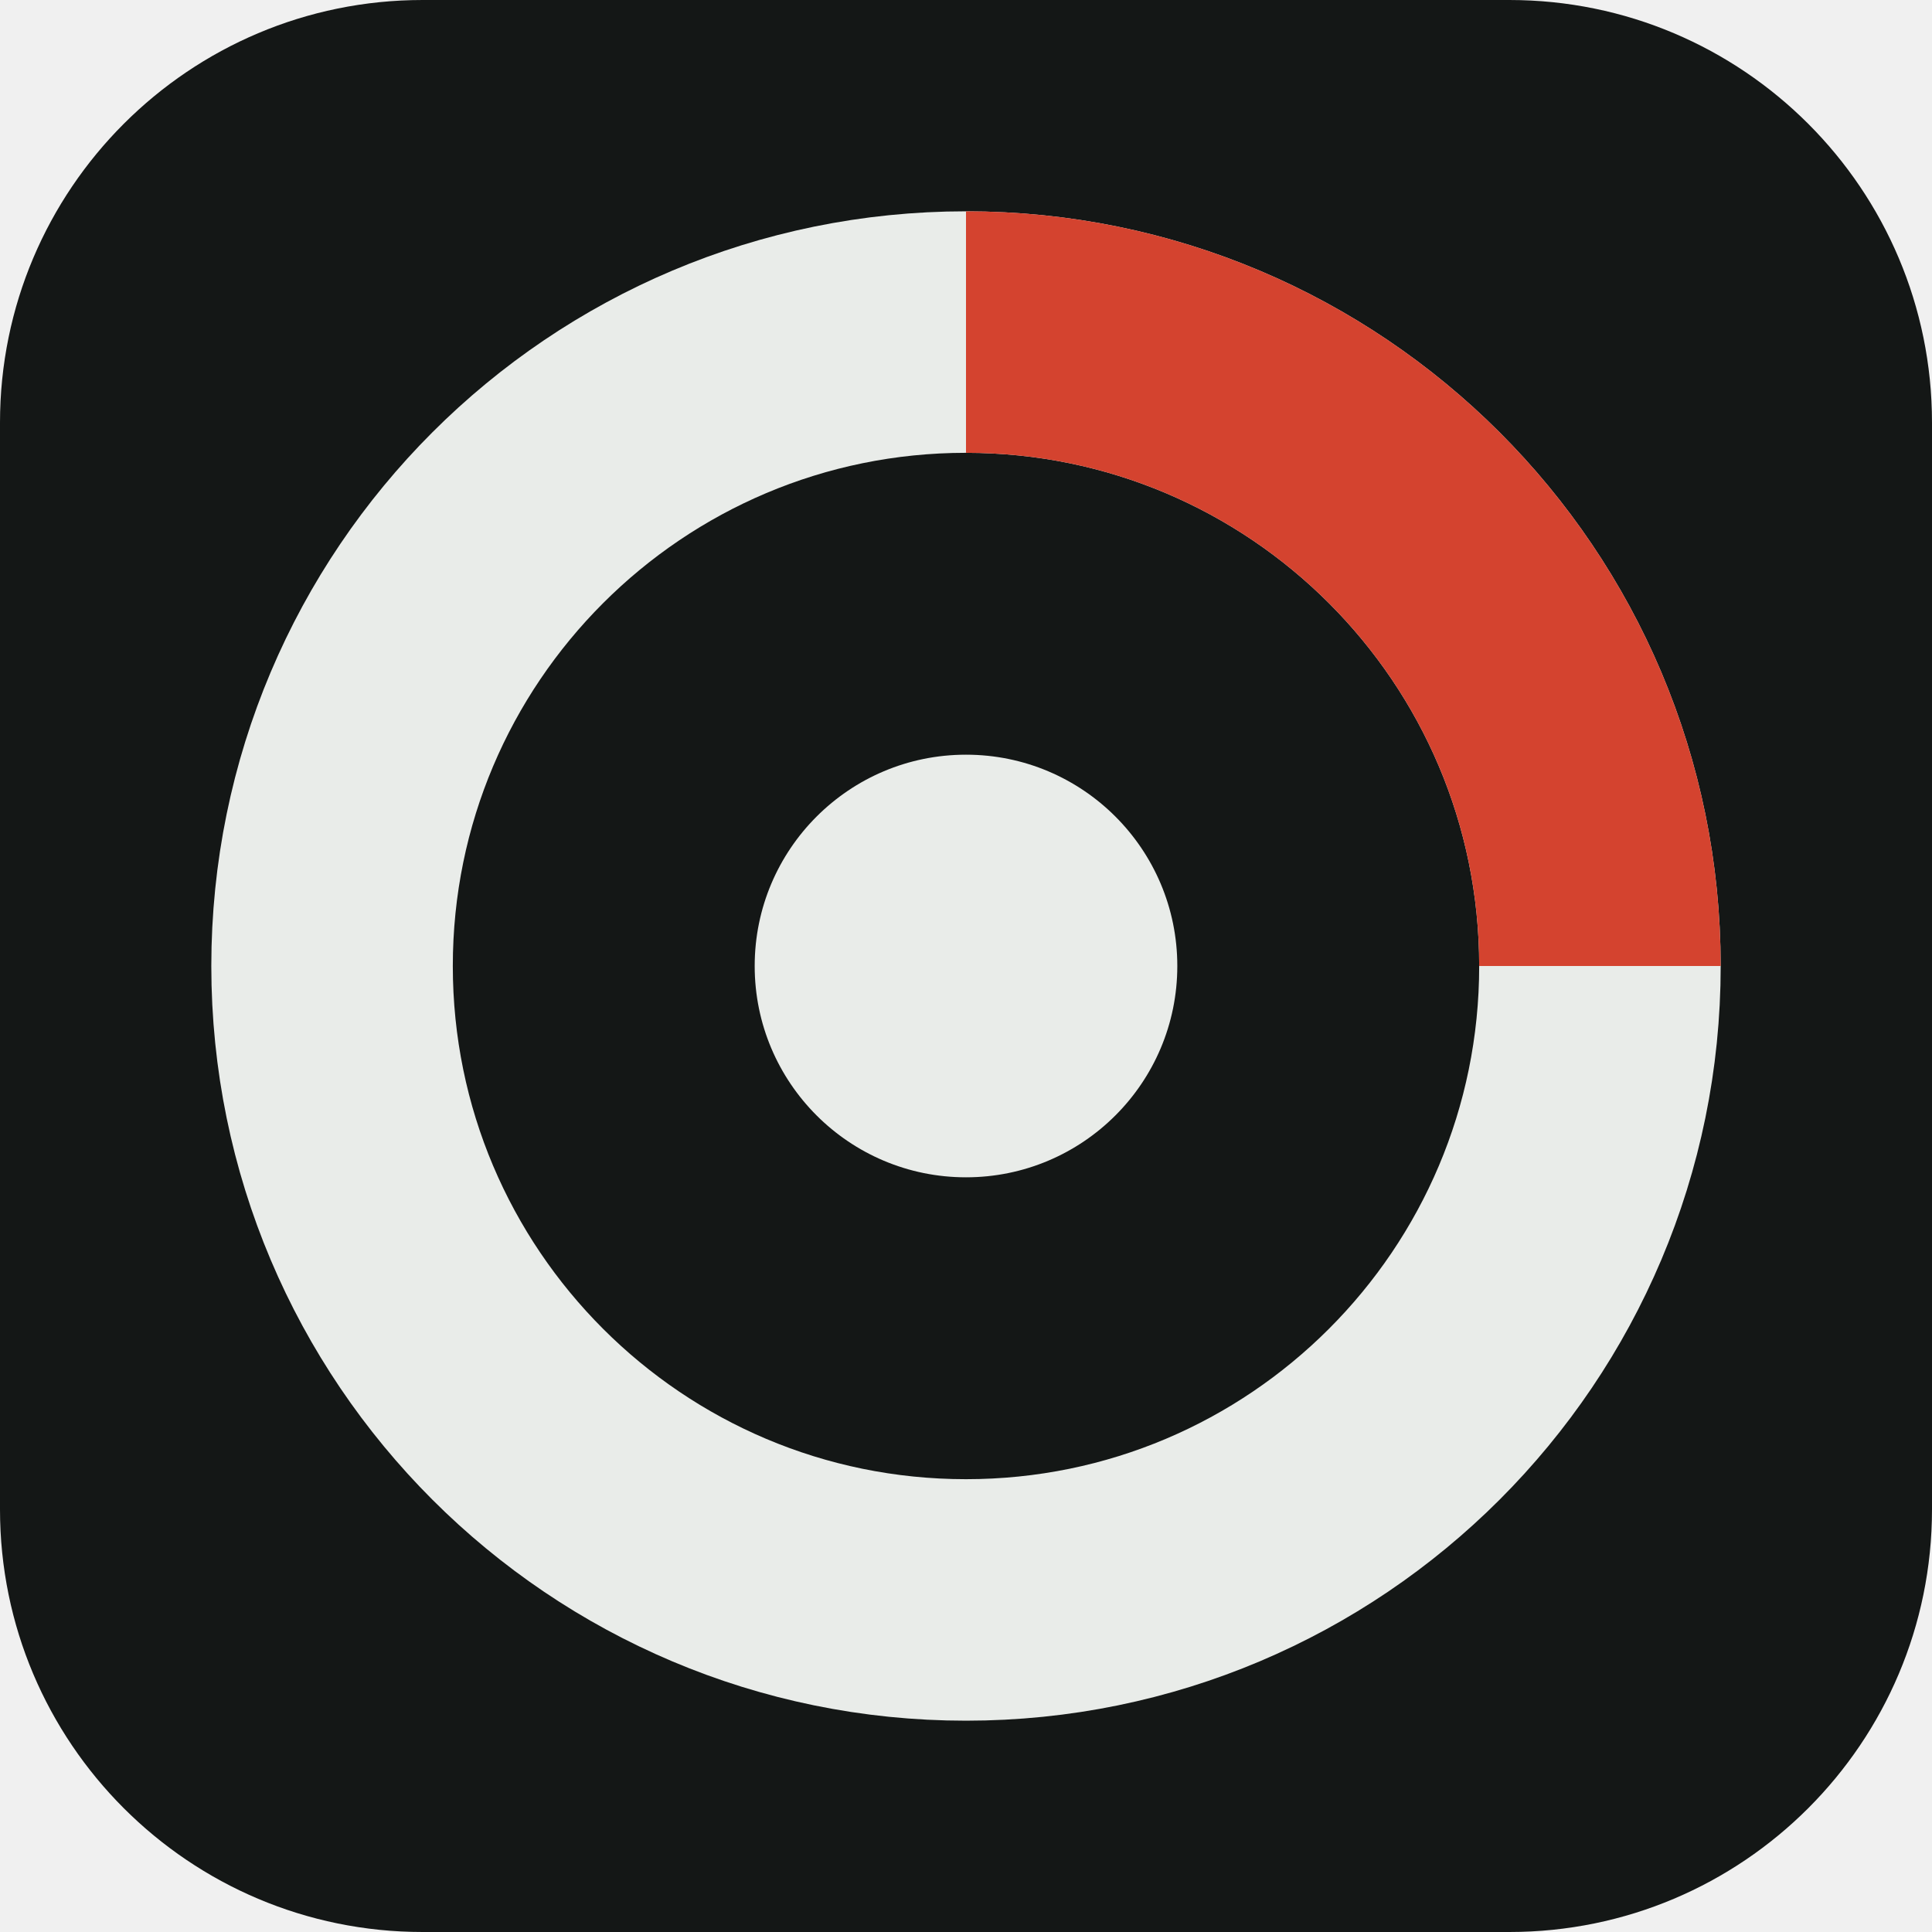
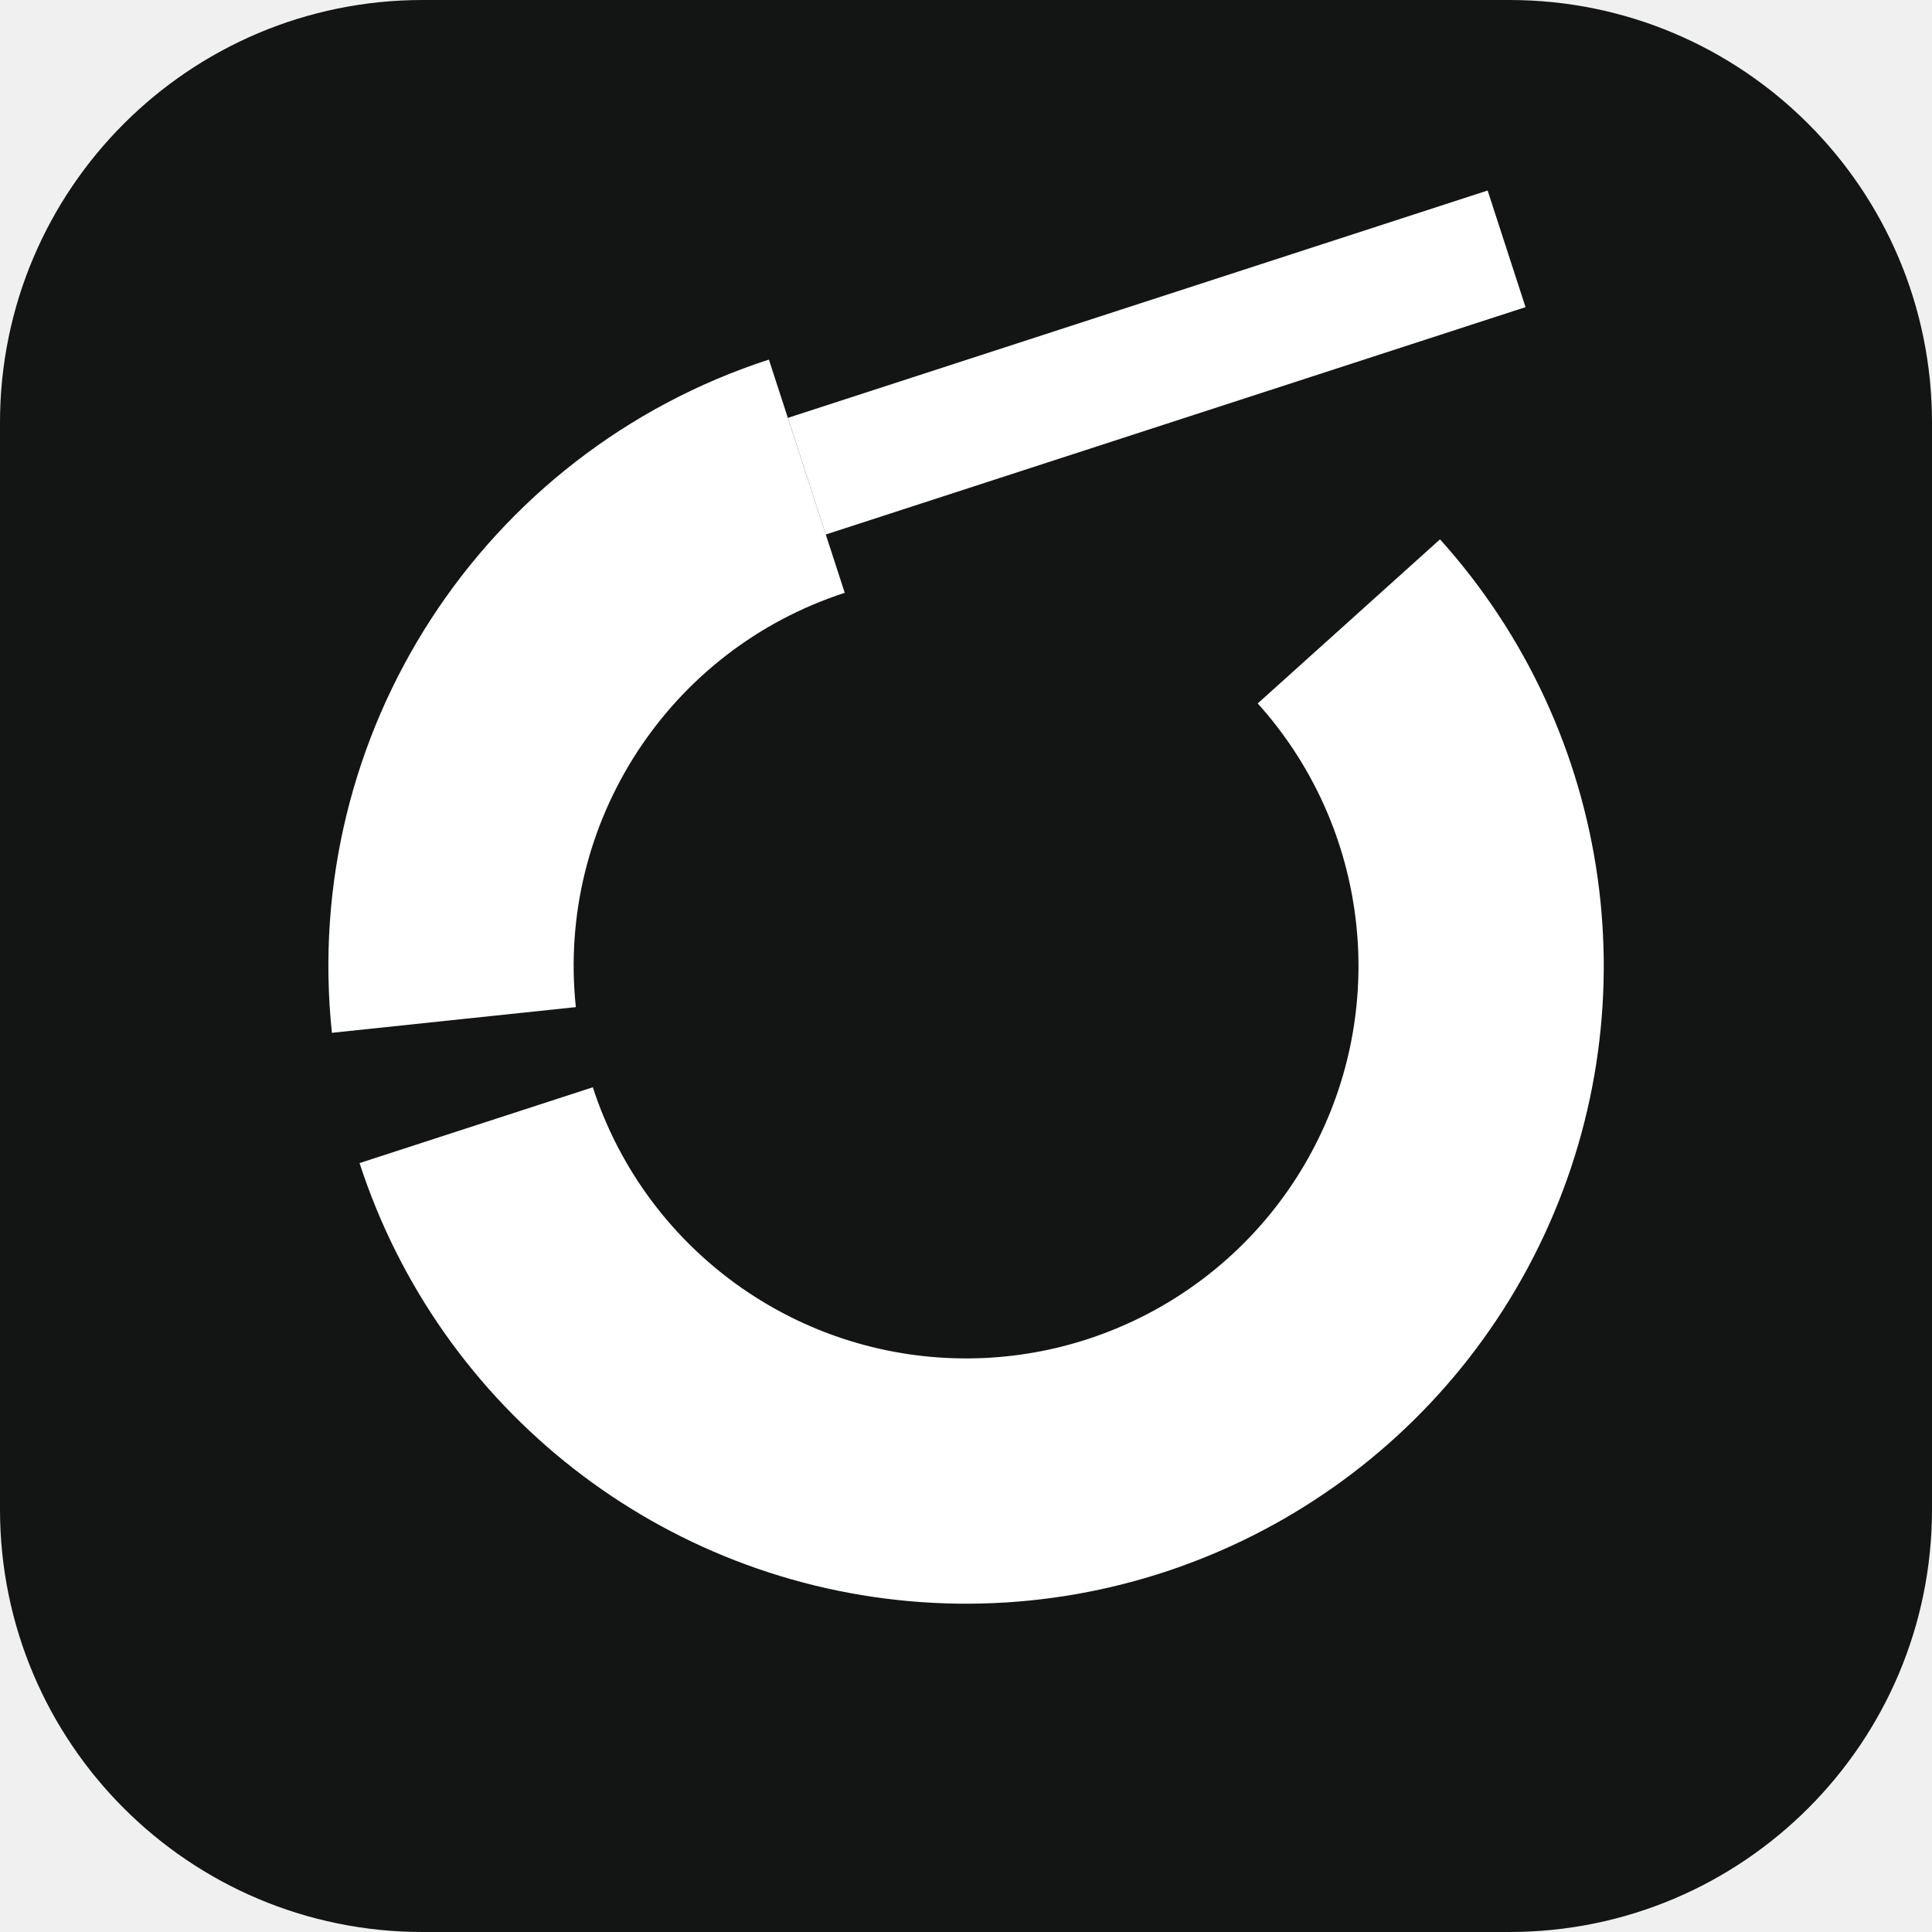
<svg xmlns="http://www.w3.org/2000/svg" viewBox="0 0 64 64">
-   <rect width="64" height="64" rx="14" fill="#141716" />
-   <circle cx="32" cy="32" r="21" fill="none" stroke="#e9ece9" stroke-width="8" />
-   <path d="M32 11 A21 21 0 0 1 53 32" fill="none" stroke="#d4432f" stroke-width="8" stroke-linecap="butt" />
-   <circle cx="32" cy="32" r="7" fill="#e9ece9" />
+   <rect width="64" height="64" rx="14" fill="#121514" />
+   <g transform="translate(6 6) scale(0.8125)" fill="none" stroke="#ffffff">
+     <path d="M47.61 17.95 A21 21 0 1 1 12.03 38.49" stroke-width="10" />
+     <path d="M11.12 34.2 A21 21 0 0 1 25.51 12.03" stroke-width="10" />
+     <path d="M25.51 12.03 L54.04 2.76" stroke-width="5" />
+   </g>
</svg>
